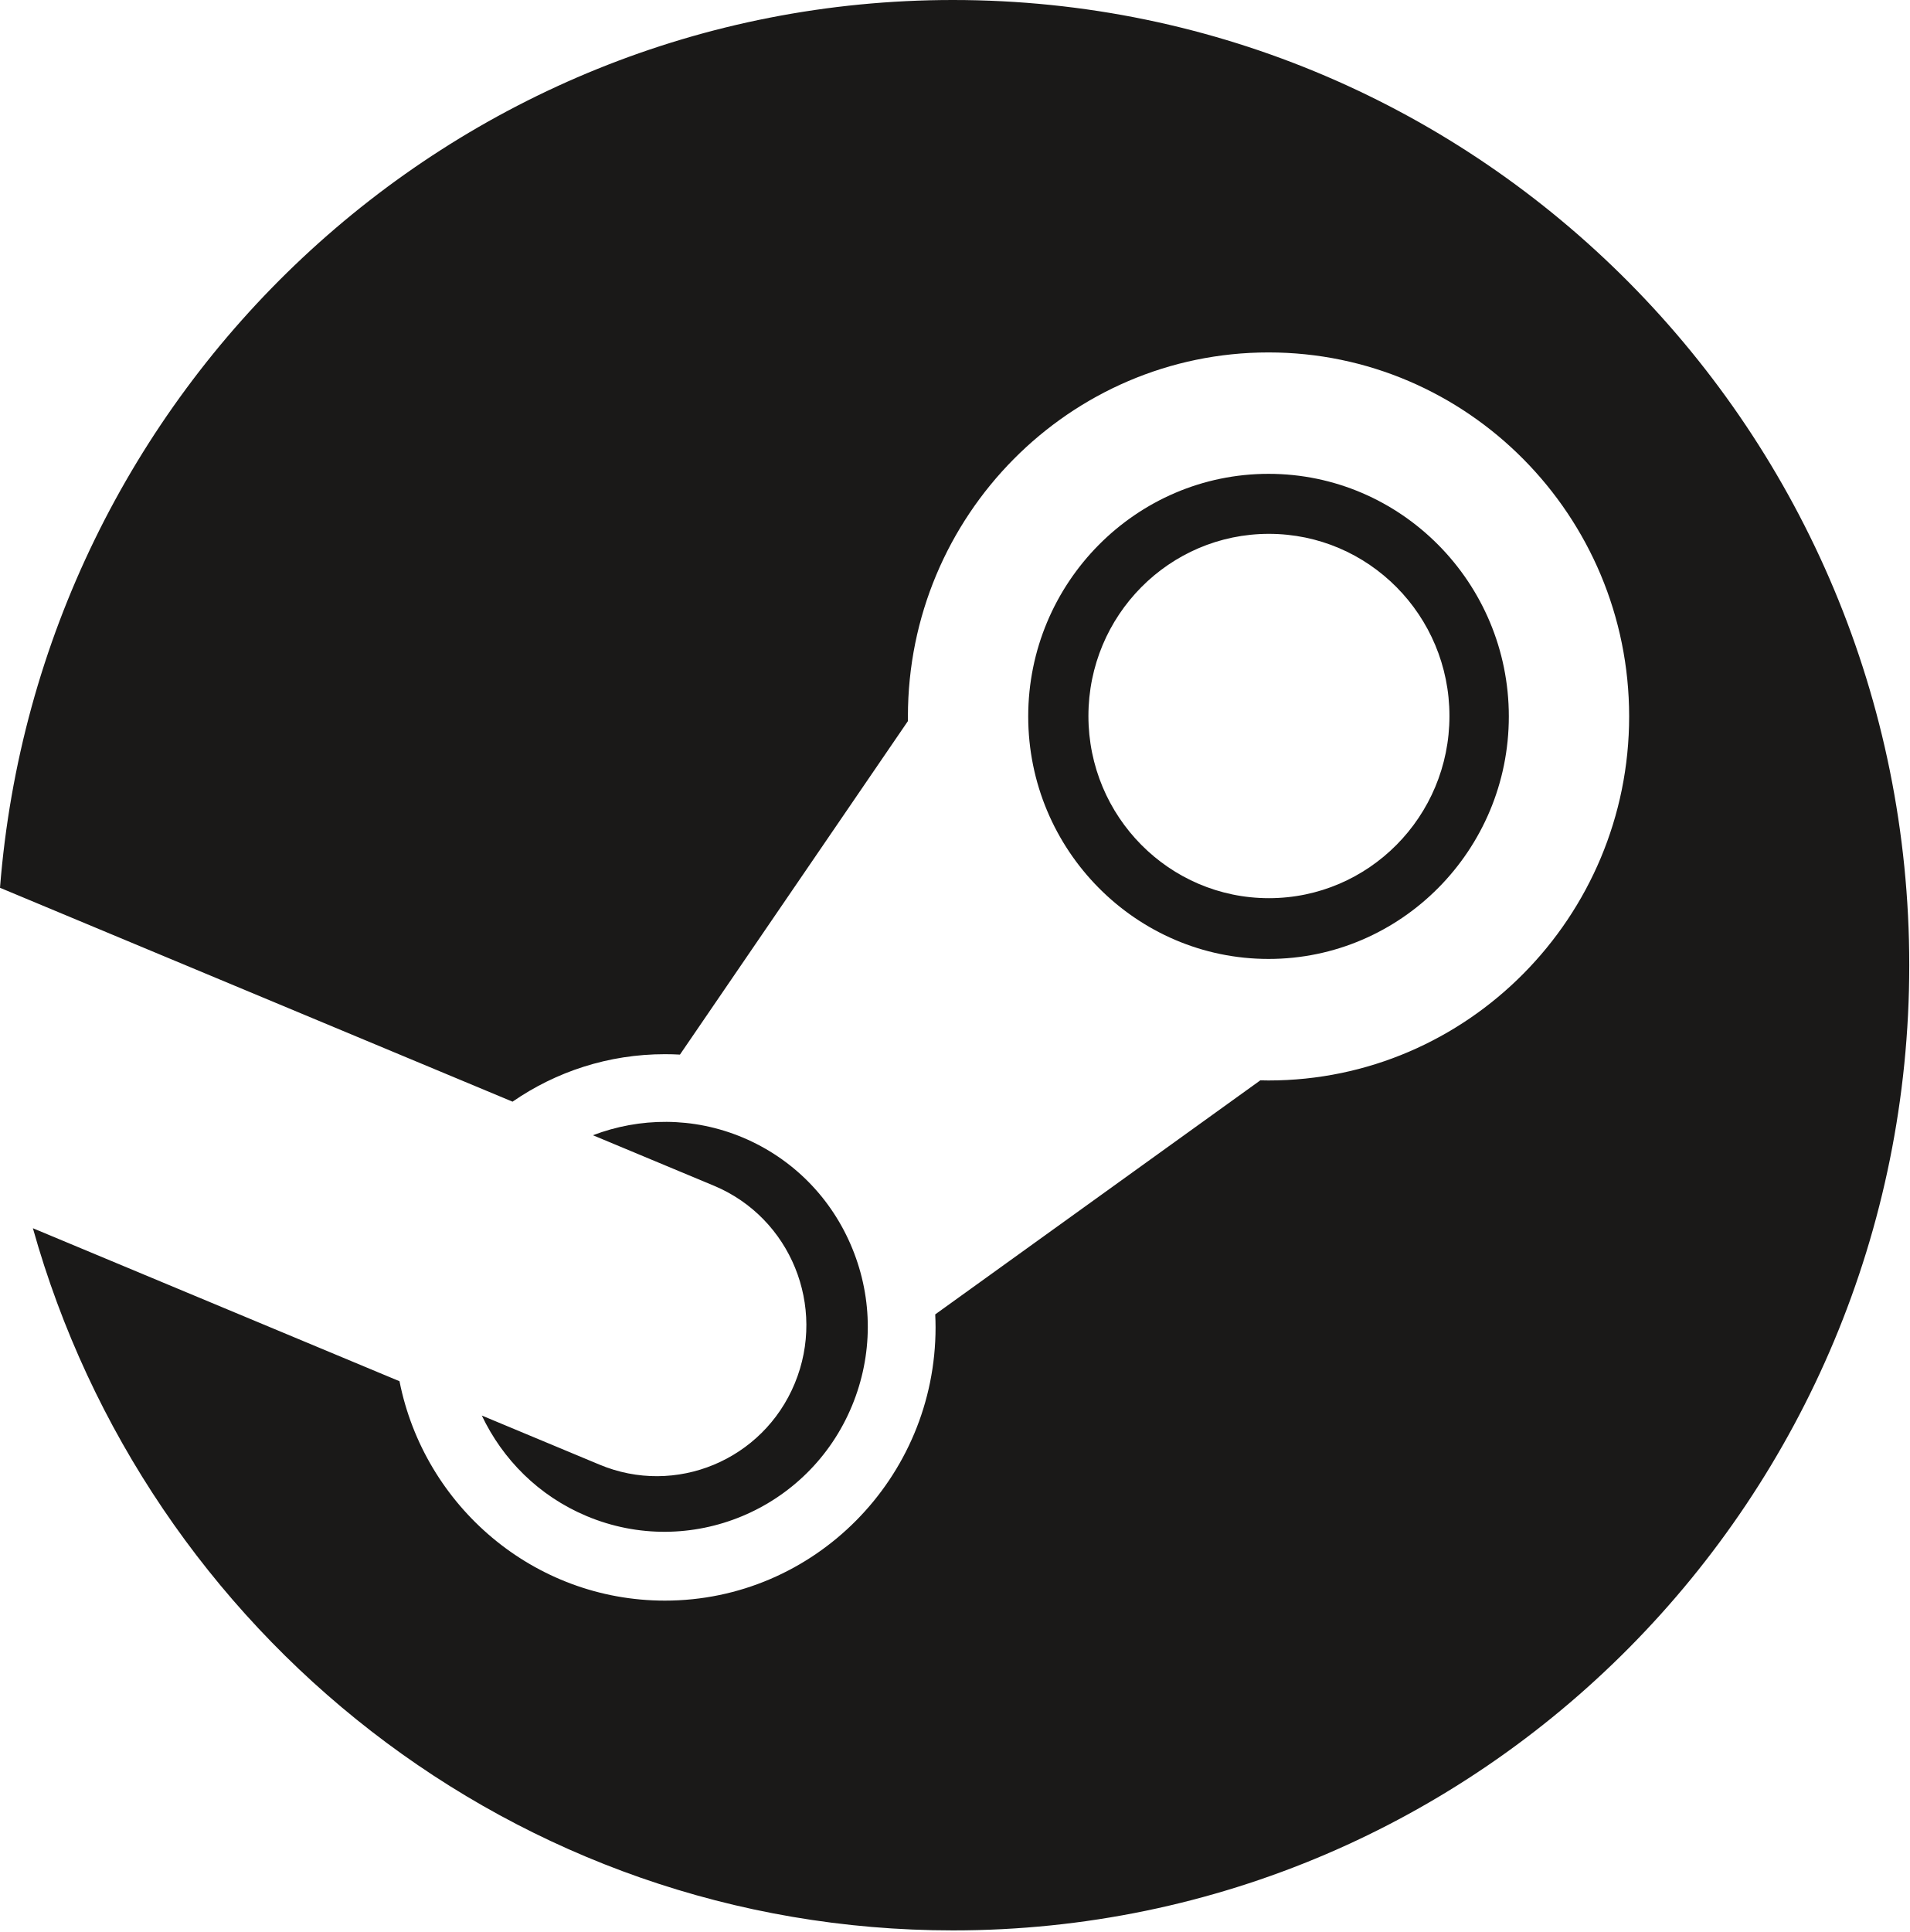
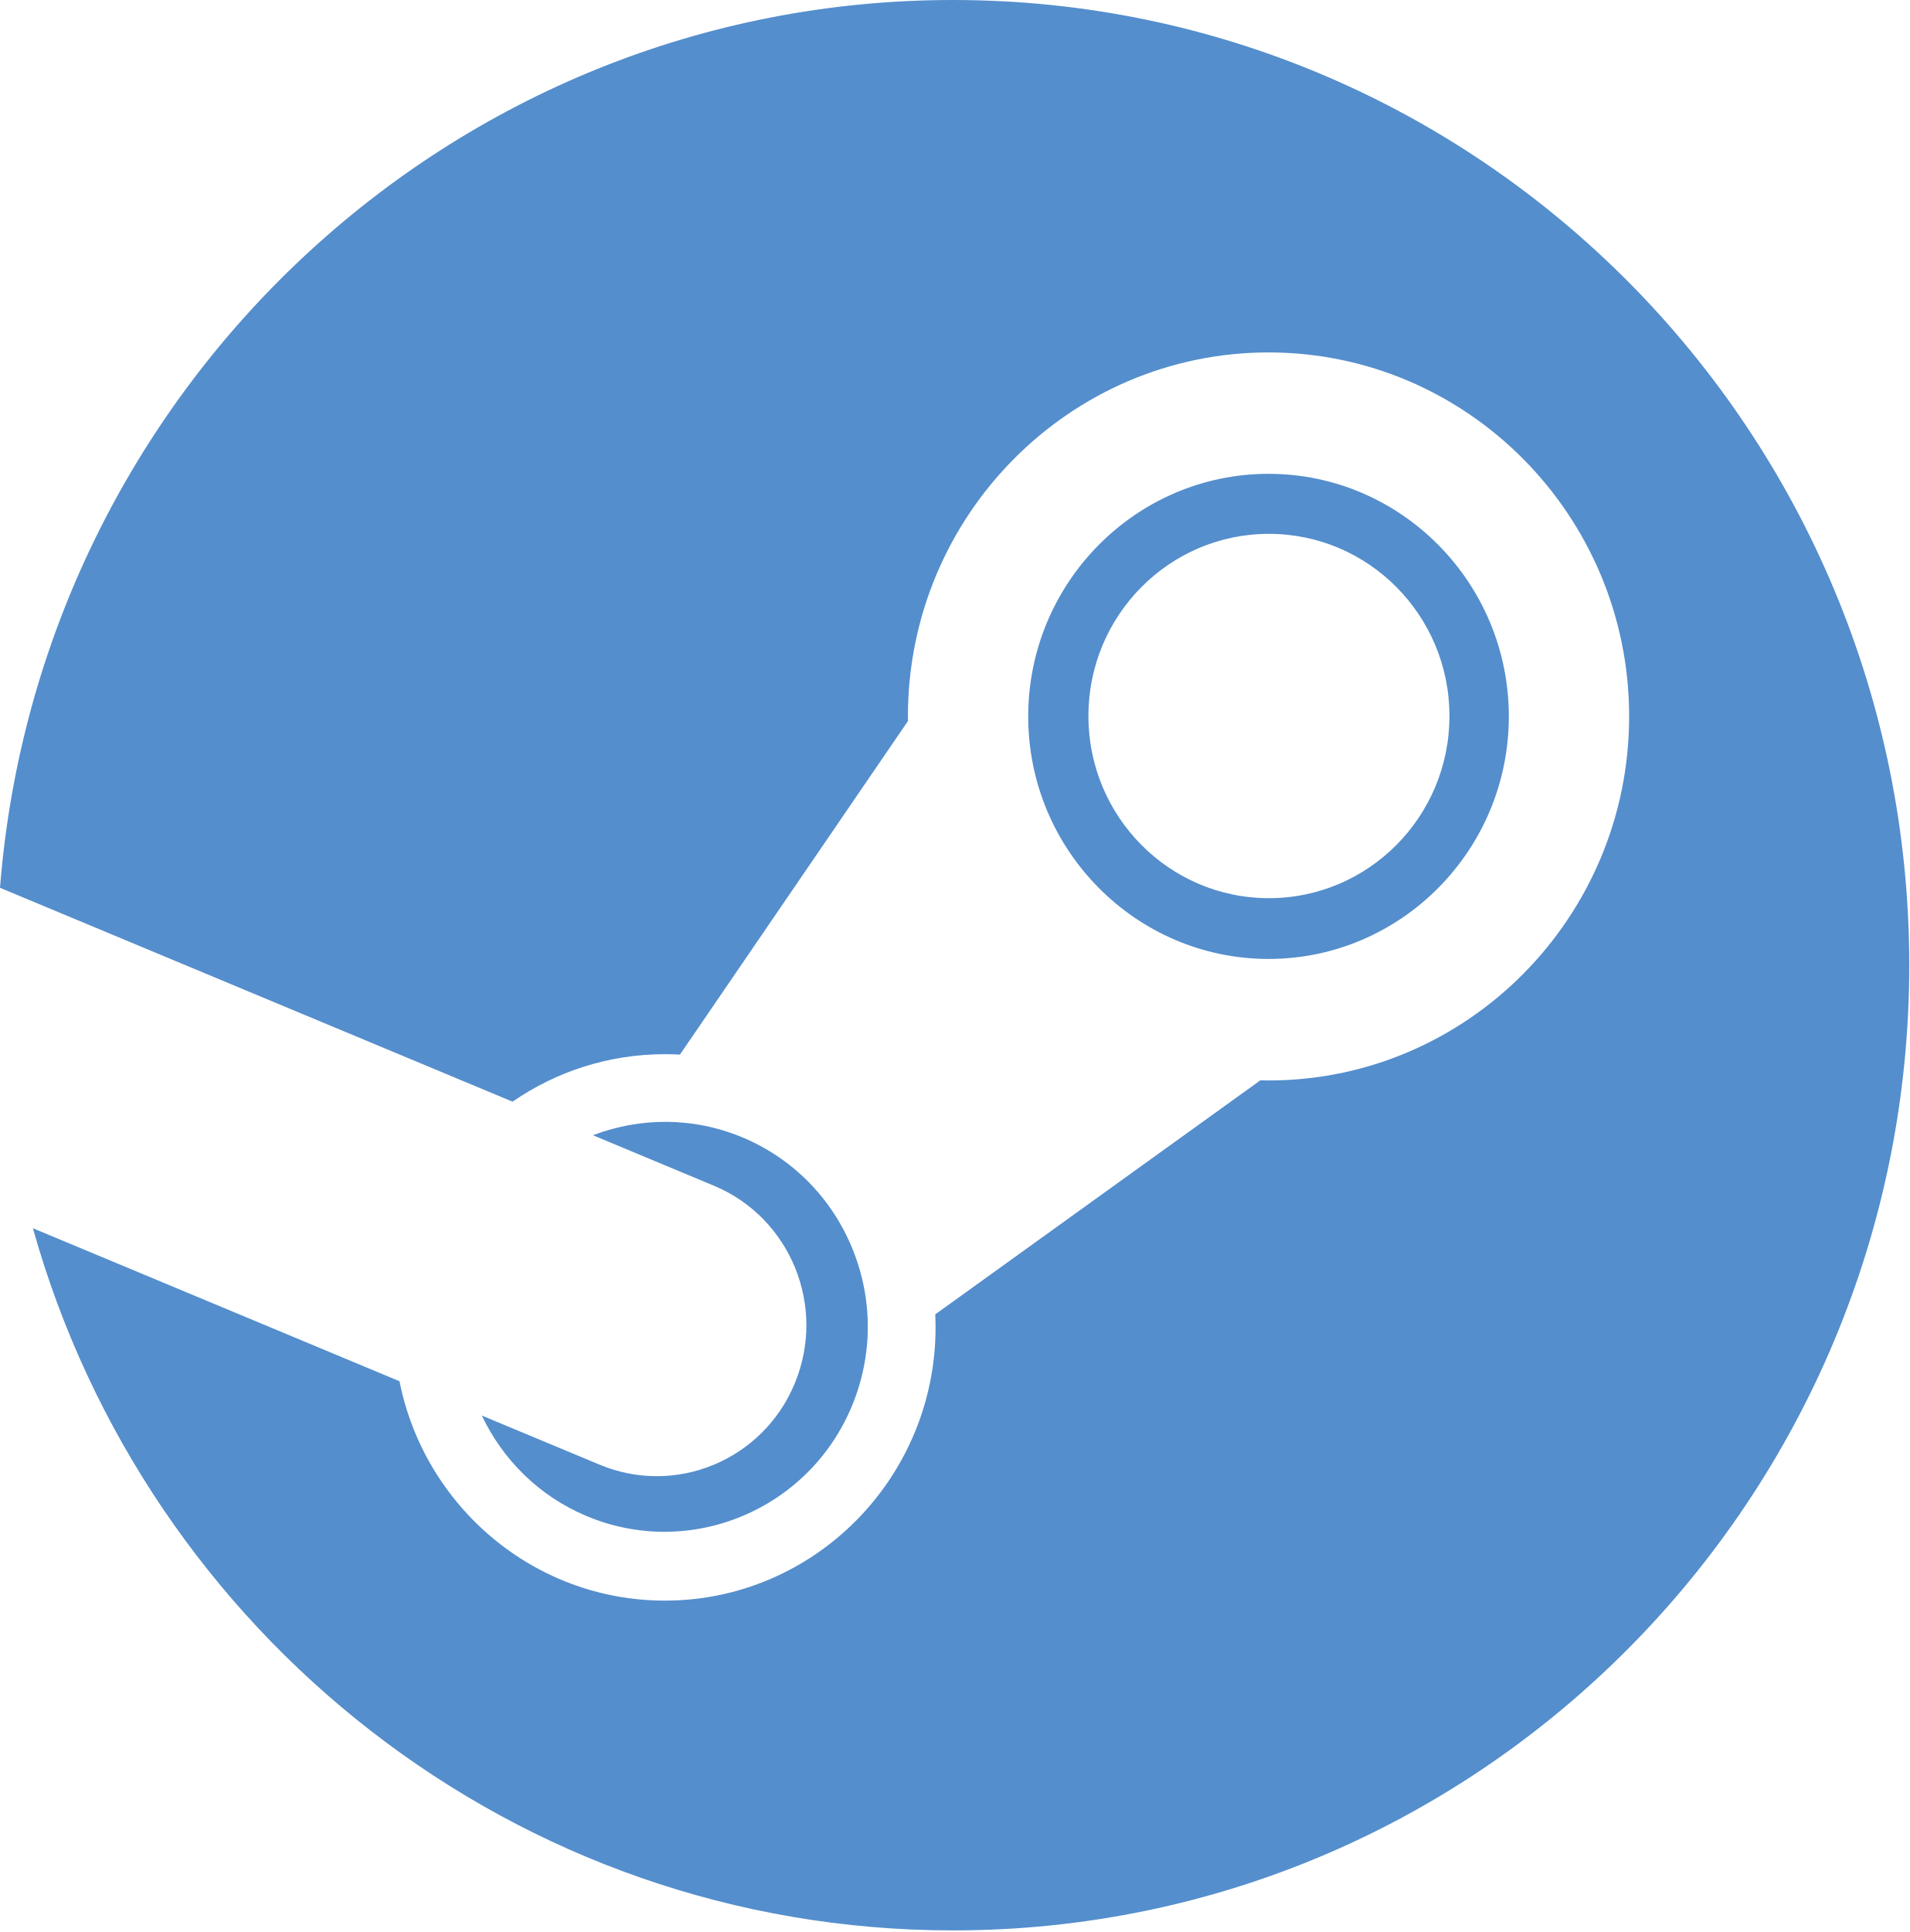
<svg xmlns="http://www.w3.org/2000/svg" width="256px" height="259px" viewBox="0 0 256 259" version="1.1" preserveAspectRatio="xMidYMid">
  <g>
-     <path d="M127.779,0 C60.42,0 5.24,52.412 0,119.014 L68.724,147.688 C74.545,143.666 81.585,141.322 89.15,141.322 C89.832,141.322 90.506,141.341 91.17,141.378 L121.736,96.669 L121.736,96.042 C121.736,69.139 143.426,47.246 170.089,47.246 C196.751,47.246 218.441,69.139 218.441,96.042 C218.441,122.944 196.751,144.846 170.089,144.846 C169.719,144.846 169.36,144.837 168.991,144.828 L125.398,176.205 C125.426,176.787 125.444,177.368 125.444,177.94 C125.444,198.144 109.161,214.576 89.15,214.576 C71.584,214.576 56.887,201.918 53.566,185.164 L4.41,164.654 C19.633,218.967 69.083,258.786 127.779,258.786 C198.597,258.786 256,200.848 256,129.393 C256,57.929 198.597,0 127.779,0 Z M80.352,196.332 L64.603,189.764 C67.39,195.631 72.224,200.539 78.636,203.233 C92.493,209.064 108.472,202.431 114.248,188.435 C117.043,181.663 117.062,174.19 114.294,167.4 C111.526,160.61 106.295,155.314 99.588,152.491 C92.918,149.696 85.777,149.797 79.503,152.187 L95.778,158.977 C106,163.276 110.834,175.122 106.572,185.437 C102.319,195.751 90.574,200.632 80.352,196.332 Z M202.309,96.042 C202.309,78.117 187.852,63.521 170.092,63.521 C152.323,63.521 137.866,78.117 137.866,96.042 C137.866,113.968 152.323,128.554 170.092,128.554 C187.852,128.554 202.309,113.968 202.309,96.042 Z M145.939,95.987 C145.939,82.499 156.779,71.566 170.138,71.566 C183.507,71.566 194.347,82.499 194.347,95.987 C194.347,109.475 183.507,120.408 170.138,120.408 C156.779,120.408 145.939,109.475 145.939,95.987 Z" fill="#1A1918" />
+     <path d="M127.779,0 C60.42,0 5.24,52.412 0,119.014 L68.724,147.688 C74.545,143.666 81.585,141.322 89.15,141.322 C89.832,141.322 90.506,141.341 91.17,141.378 L121.736,96.669 L121.736,96.042 C121.736,69.139 143.426,47.246 170.089,47.246 C196.751,47.246 218.441,69.139 218.441,96.042 C218.441,122.944 196.751,144.846 170.089,144.846 C169.719,144.846 169.36,144.837 168.991,144.828 L125.398,176.205 C125.426,176.787 125.444,177.368 125.444,177.94 C125.444,198.144 109.161,214.576 89.15,214.576 C71.584,214.576 56.887,201.918 53.566,185.164 L4.41,164.654 C19.633,218.967 69.083,258.786 127.779,258.786 C198.597,258.786 256,200.848 256,129.393 C256,57.929 198.597,0 127.779,0 Z M80.352,196.332 L64.603,189.764 C67.39,195.631 72.224,200.539 78.636,203.233 C92.493,209.064 108.472,202.431 114.248,188.435 C117.043,181.663 117.062,174.19 114.294,167.4 C111.526,160.61 106.295,155.314 99.588,152.491 C92.918,149.696 85.777,149.797 79.503,152.187 L95.778,158.977 C106,163.276 110.834,175.122 106.572,185.437 C102.319,195.751 90.574,200.632 80.352,196.332 Z M202.309,96.042 C202.309,78.117 187.852,63.521 170.092,63.521 C152.323,63.521 137.866,78.117 137.866,96.042 C137.866,113.968 152.323,128.554 170.092,128.554 C187.852,128.554 202.309,113.968 202.309,96.042 Z M145.939,95.987 C145.939,82.499 156.779,71.566 170.138,71.566 C183.507,71.566 194.347,82.499 194.347,95.987 C194.347,109.475 183.507,120.408 170.138,120.408 C156.779,120.408 145.939,109.475 145.939,95.987 Z" fill="#548ecd" />
  </g>
</svg>
